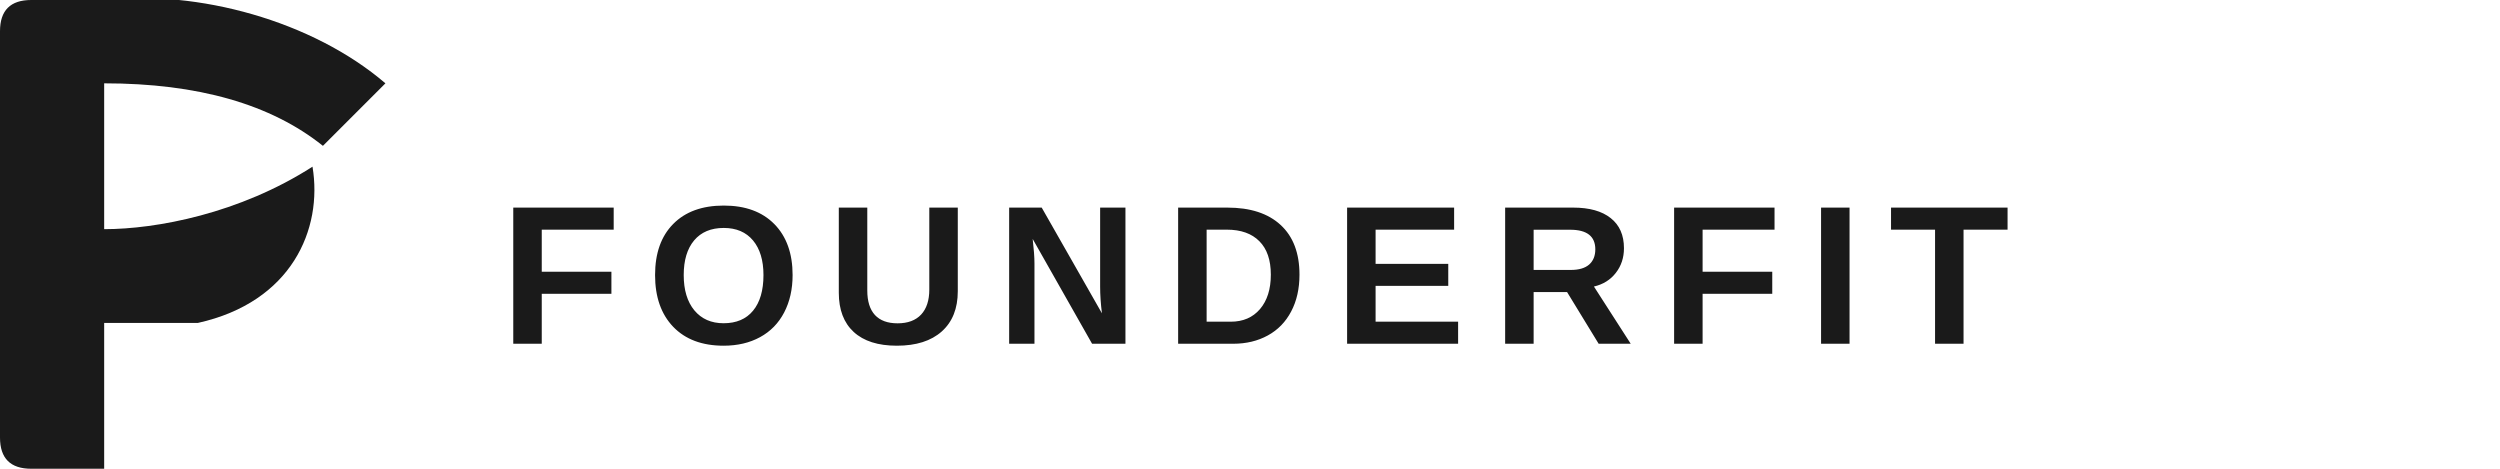
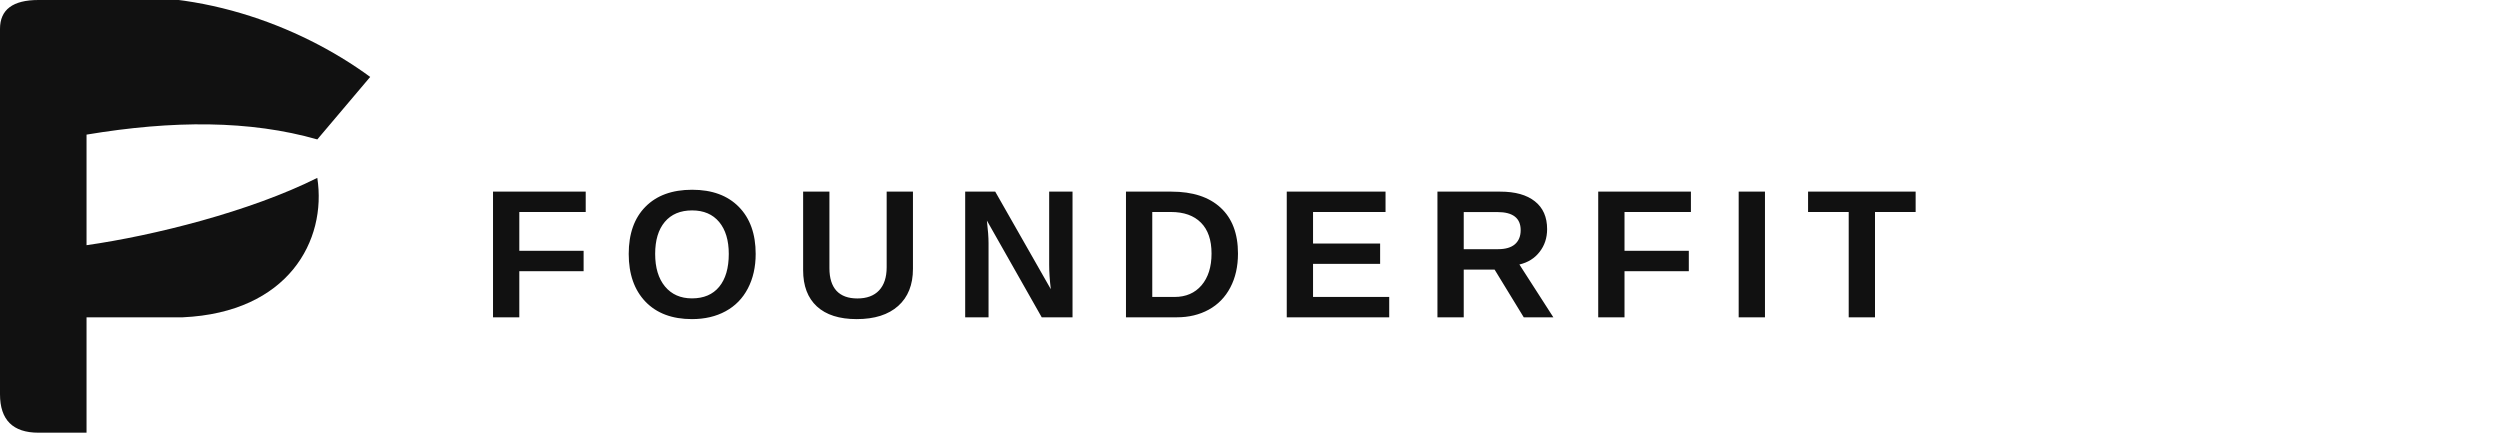
- <svg xmlns="http://www.w3.org/2000/svg" viewBox="0 0 480 90" fill="#1a1a1a">
-   <g transform="scale(1)">
-     <path d="       M 20,90       L 6,90       Q 0,90 0,84       L 0,6       Q 0,0 6,0       L 20,0       C 38,-2 60,4 74,16       L 62,28       C 52,20 38,16 20,16       L 20,44       C 30,44 46,41 60,32       C 62,44 56,58 38,62       L 20,62       L 20,90       Z     " />
-   </g>
-   <text x="96" y="66" font-family="'Futura', 'Century Gothic', 'Trebuchet MS', Arial, sans-serif" font-weight="700" font-size="38" letter-spacing="5" fill="#1a1a1a">FOUNDERFIT</text>
+ <svg xmlns="http://www.w3.org/2000/svg" viewBox="0 0 520 90" fill="#111111">
+   <path d="     M 8,90     Q 0,90 0,82     L 0,6     Q 0,0 8,0     L 18,0     C 40,-3 62,5 77,16     L 66,29     C 52,25 36,25 18,28     L 18,51     C 32,49 52,44 66,37     C 68,50 60,65 38,66     L 18,66     L 18,90     Z   " />
+   <text x="100" y="66" font-family="'Futura', 'Century Gothic', 'Trebuchet MS', Arial, sans-serif" font-weight="700" font-size="38" letter-spacing="6" fill="#111111">FOUNDERFIT</text>
</svg>
